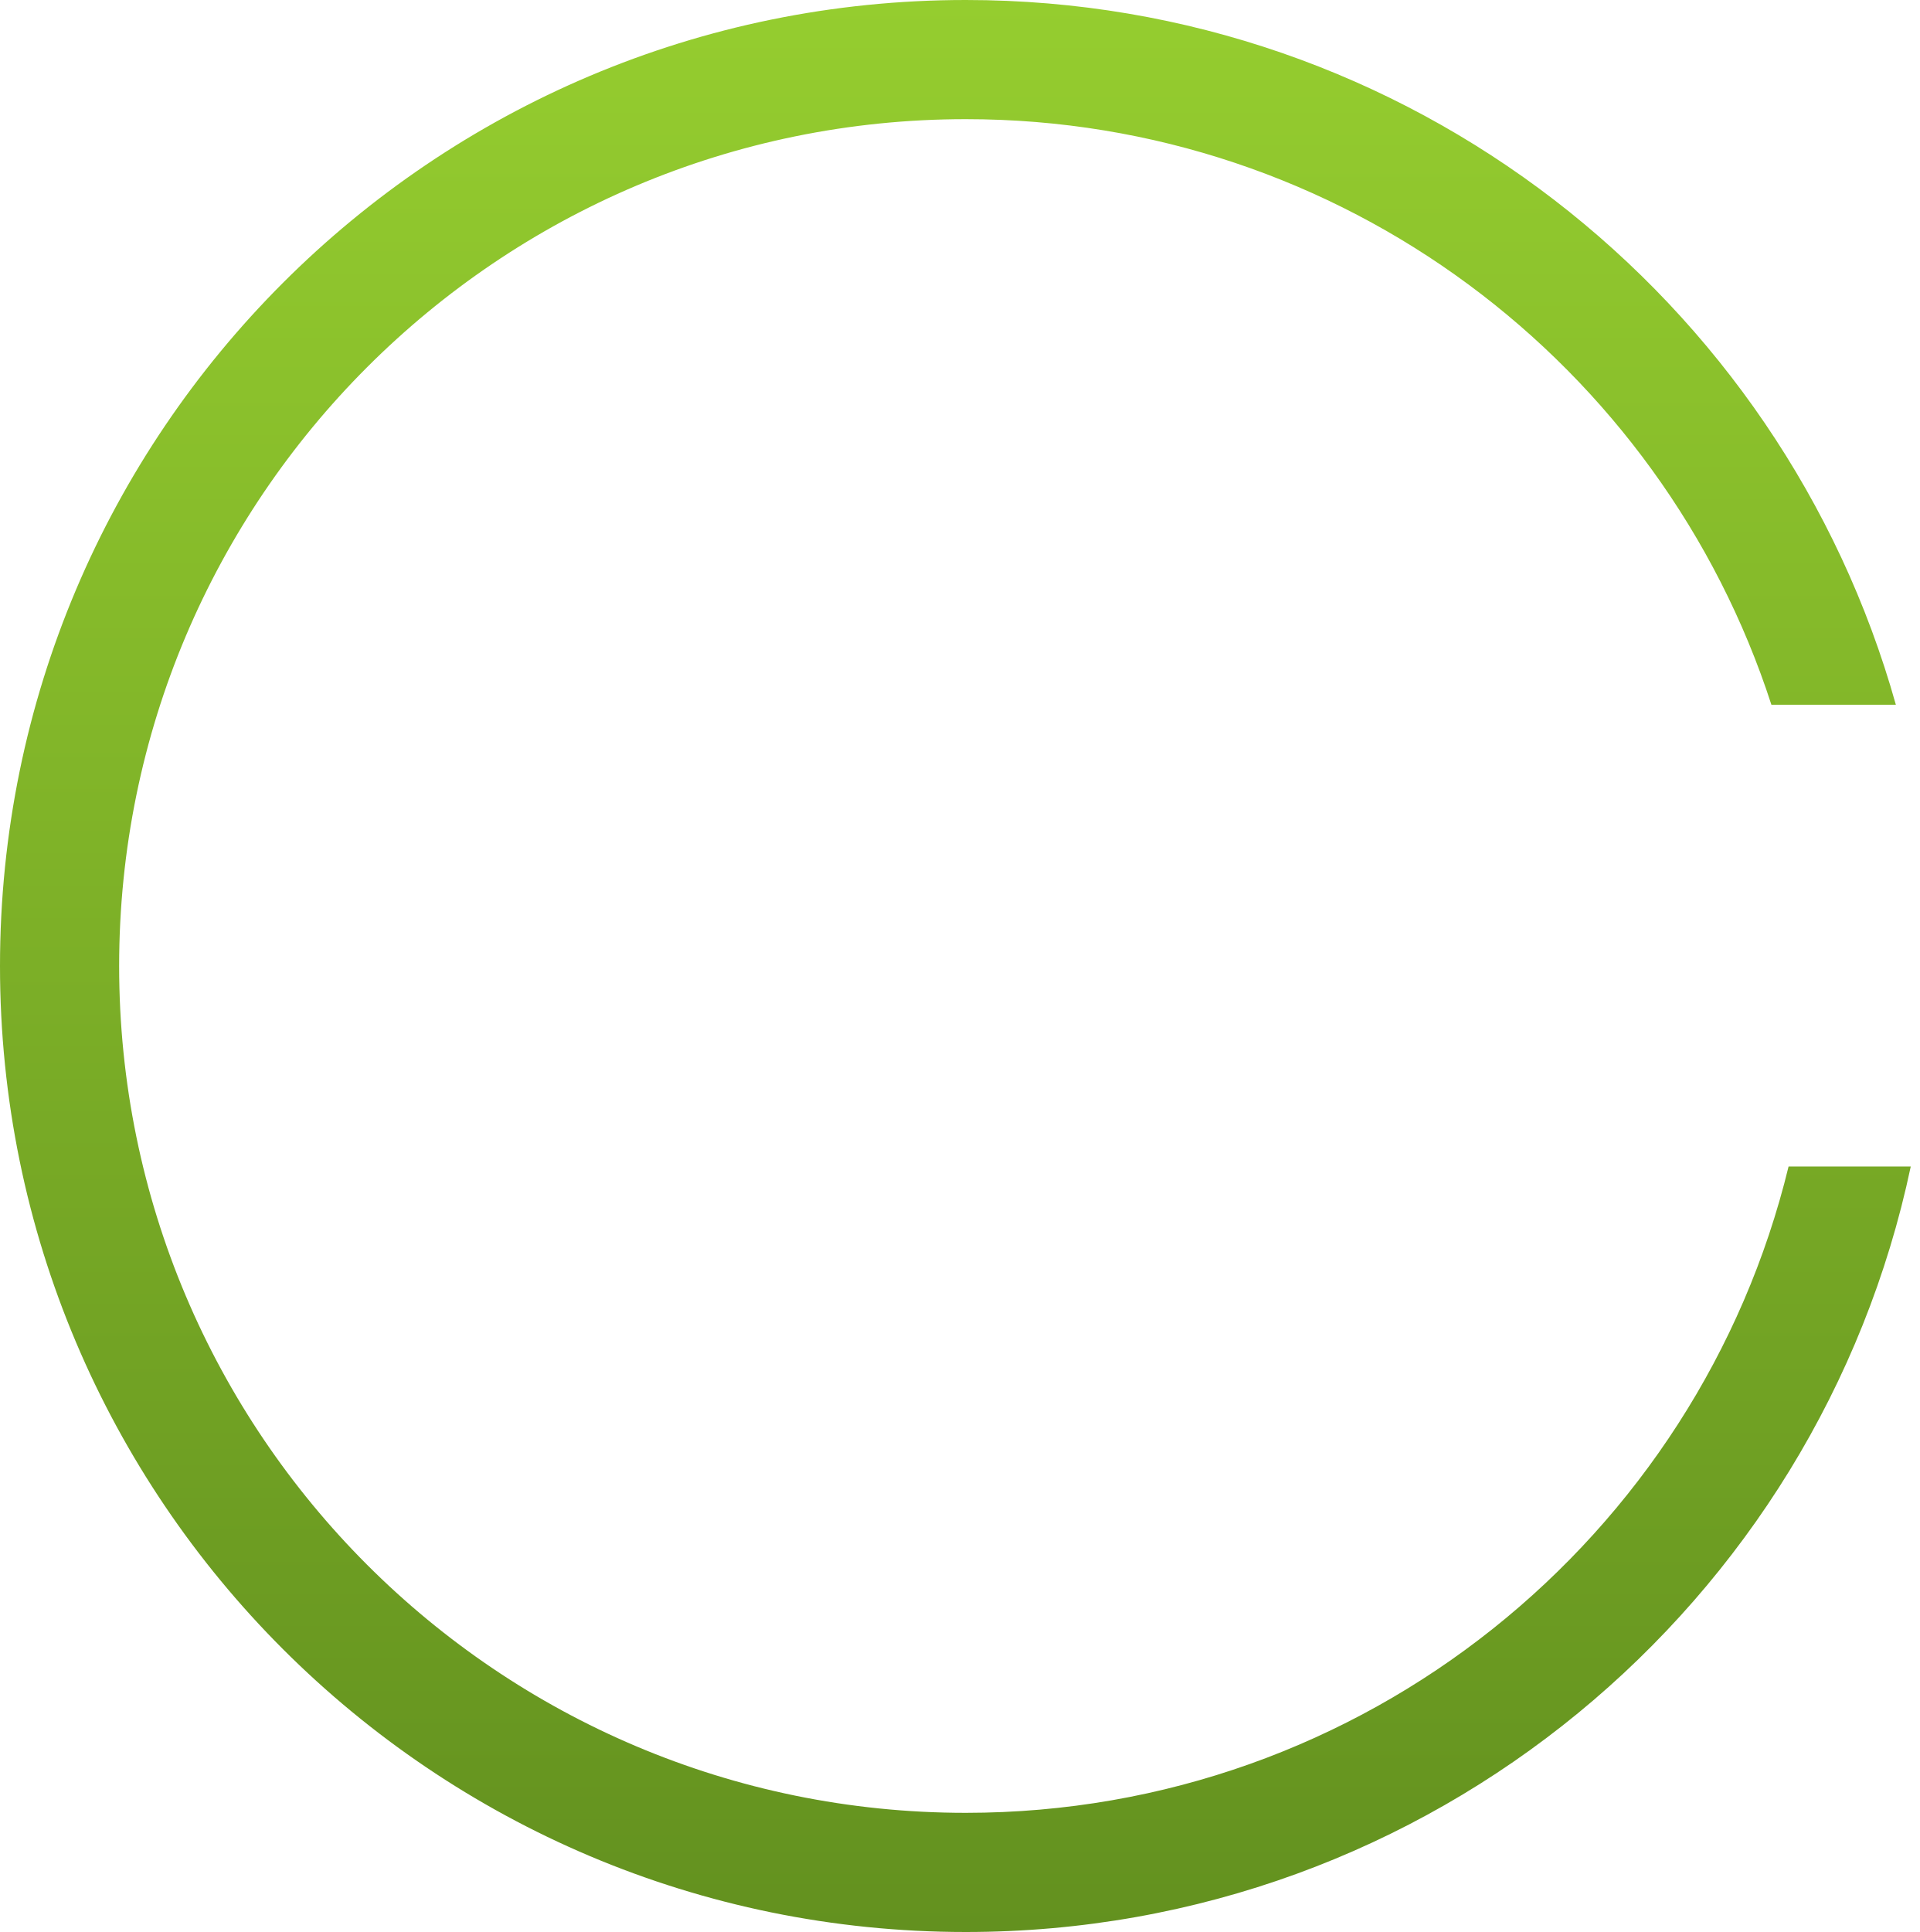
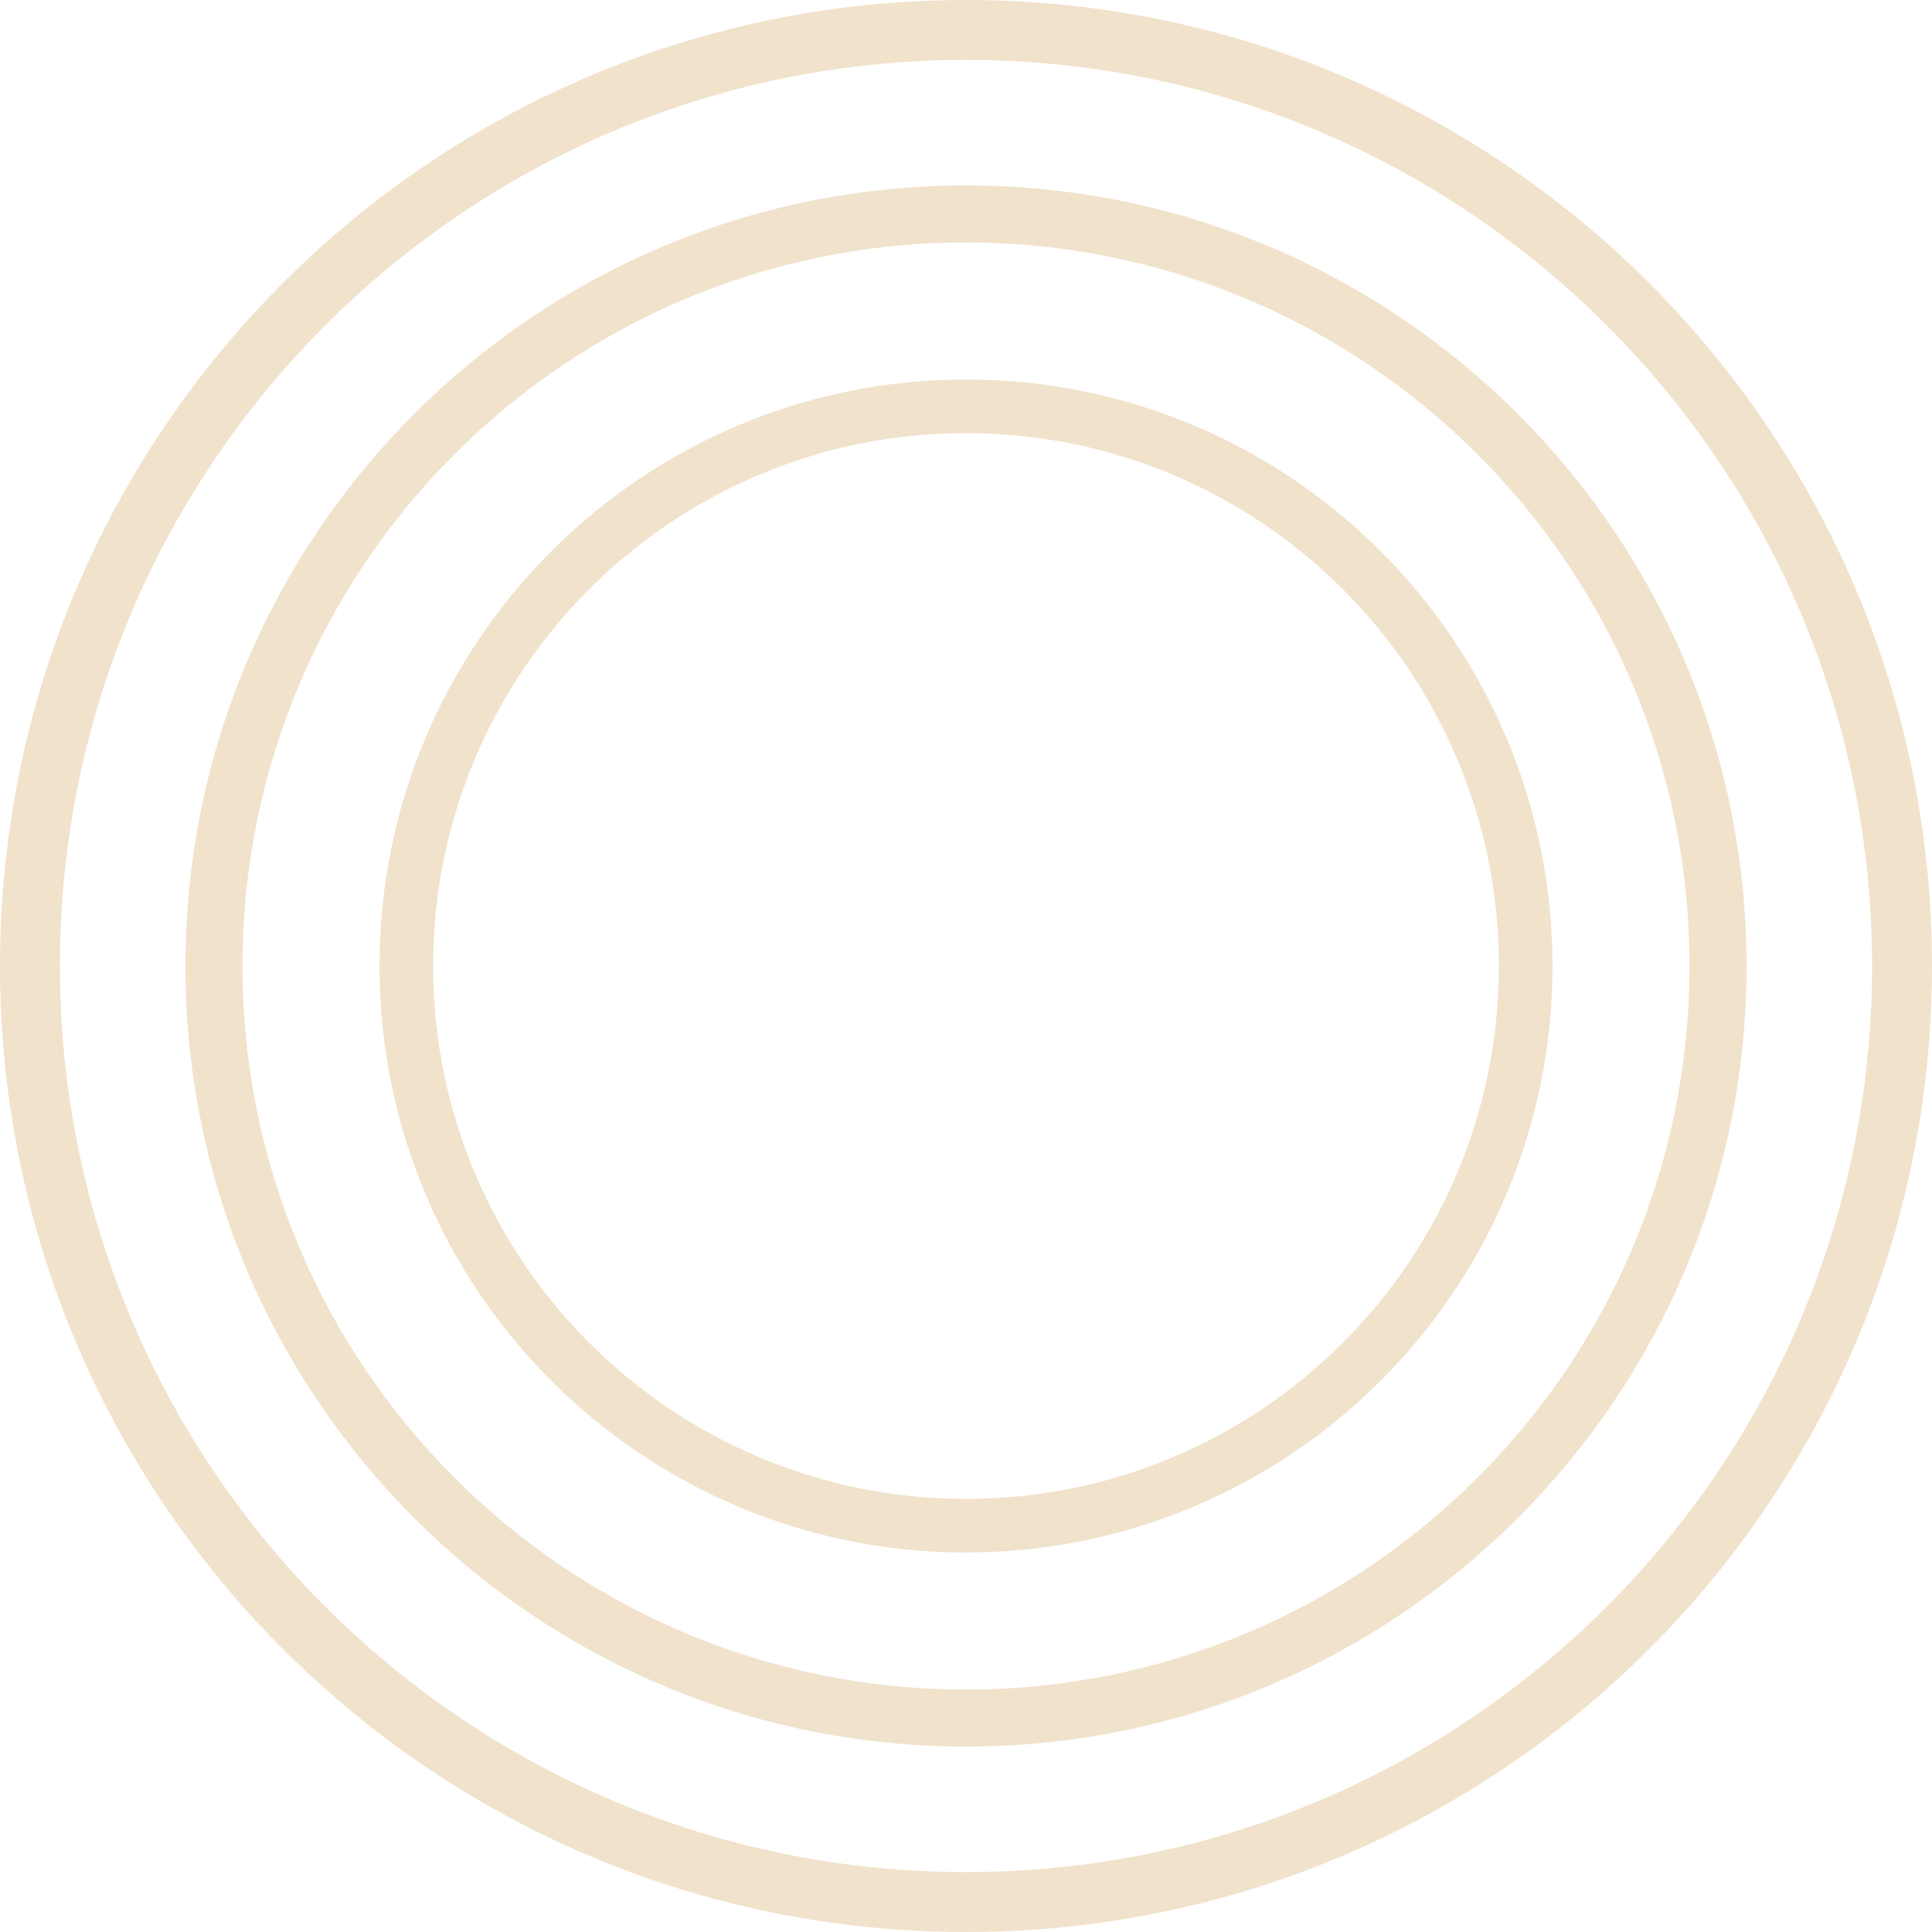
- <svg xmlns="http://www.w3.org/2000/svg" width="158" height="159" viewBox="0 0 158 159" fill="none">
-   <path fill-rule="evenodd" clip-rule="evenodd" d="M156.059 58C146.681 24.539 115.956 0 79.5 0C35.593 0 0 35.593 0 79.5C0 123.407 35.593 159 79.5 159C117.749 159 149.689 131.988 157.285 96H147.228C139.817 126.526 112.306 149.193 79.5 149.193C41.01 149.193 9.807 117.99 9.807 79.5C9.807 41.01 41.01 9.807 79.5 9.807C110.488 9.807 136.752 30.031 145.814 58H156.059Z" fill="url(#paint0_linear_62_180)" />
-   <defs>
-     <linearGradient id="paint0_linear_62_180" x1="78.643" y1="0" x2="78.643" y2="159" gradientUnits="userSpaceOnUse">
-       <stop stop-color="#95CD2F" />
-       <stop offset="1" stop-color="#63911F" />
-     </linearGradient>
-   </defs>
+ <svg xmlns="http://www.w3.org/2000/svg" width="448" height="448" viewBox="0 0 448 448" fill="none">
+   <path d="M448 224C448 347.712 347.712 448 224 448C100.288 448 0 347.712 0 224C0 100.288 100.288 0 224 0C347.712 0 448 100.288 448 224ZM13.895 224C13.895 340.038 107.962 434.105 224 434.105C340.038 434.105 434.105 340.038 434.105 224C434.105 107.962 340.038 13.895 224 13.895C107.962 13.895 13.895 107.962 13.895 224Z" fill="#F1E2CC" />
+   <path d="M405 224C405 323.964 323.964 405 224 405C124.036 405 43 323.964 43 224C43 124.036 124.036 43 224 43C323.964 43 405 124.036 405 224ZM56.225 224C56.225 316.66 131.34 391.775 224 391.775C316.66 391.775 391.775 316.66 391.775 224C391.775 131.34 316.66 56.225 224 56.225C131.34 56.225 56.225 131.34 56.225 224Z" fill="#F1E2CC" />
+   <path d="M360 224C360 299.111 299.111 360 224 360C148.889 360 88 299.111 88 224C88 148.889 148.889 88 224 88C299.111 88 360 148.889 360 224ZM100.433 224C100.433 292.244 155.756 347.567 224 347.567C292.244 347.567 347.567 292.244 347.567 224C347.567 155.756 292.244 100.433 224 100.433C155.756 100.433 100.433 155.756 100.433 224Z" fill="#F1E2CC" />
</svg>
